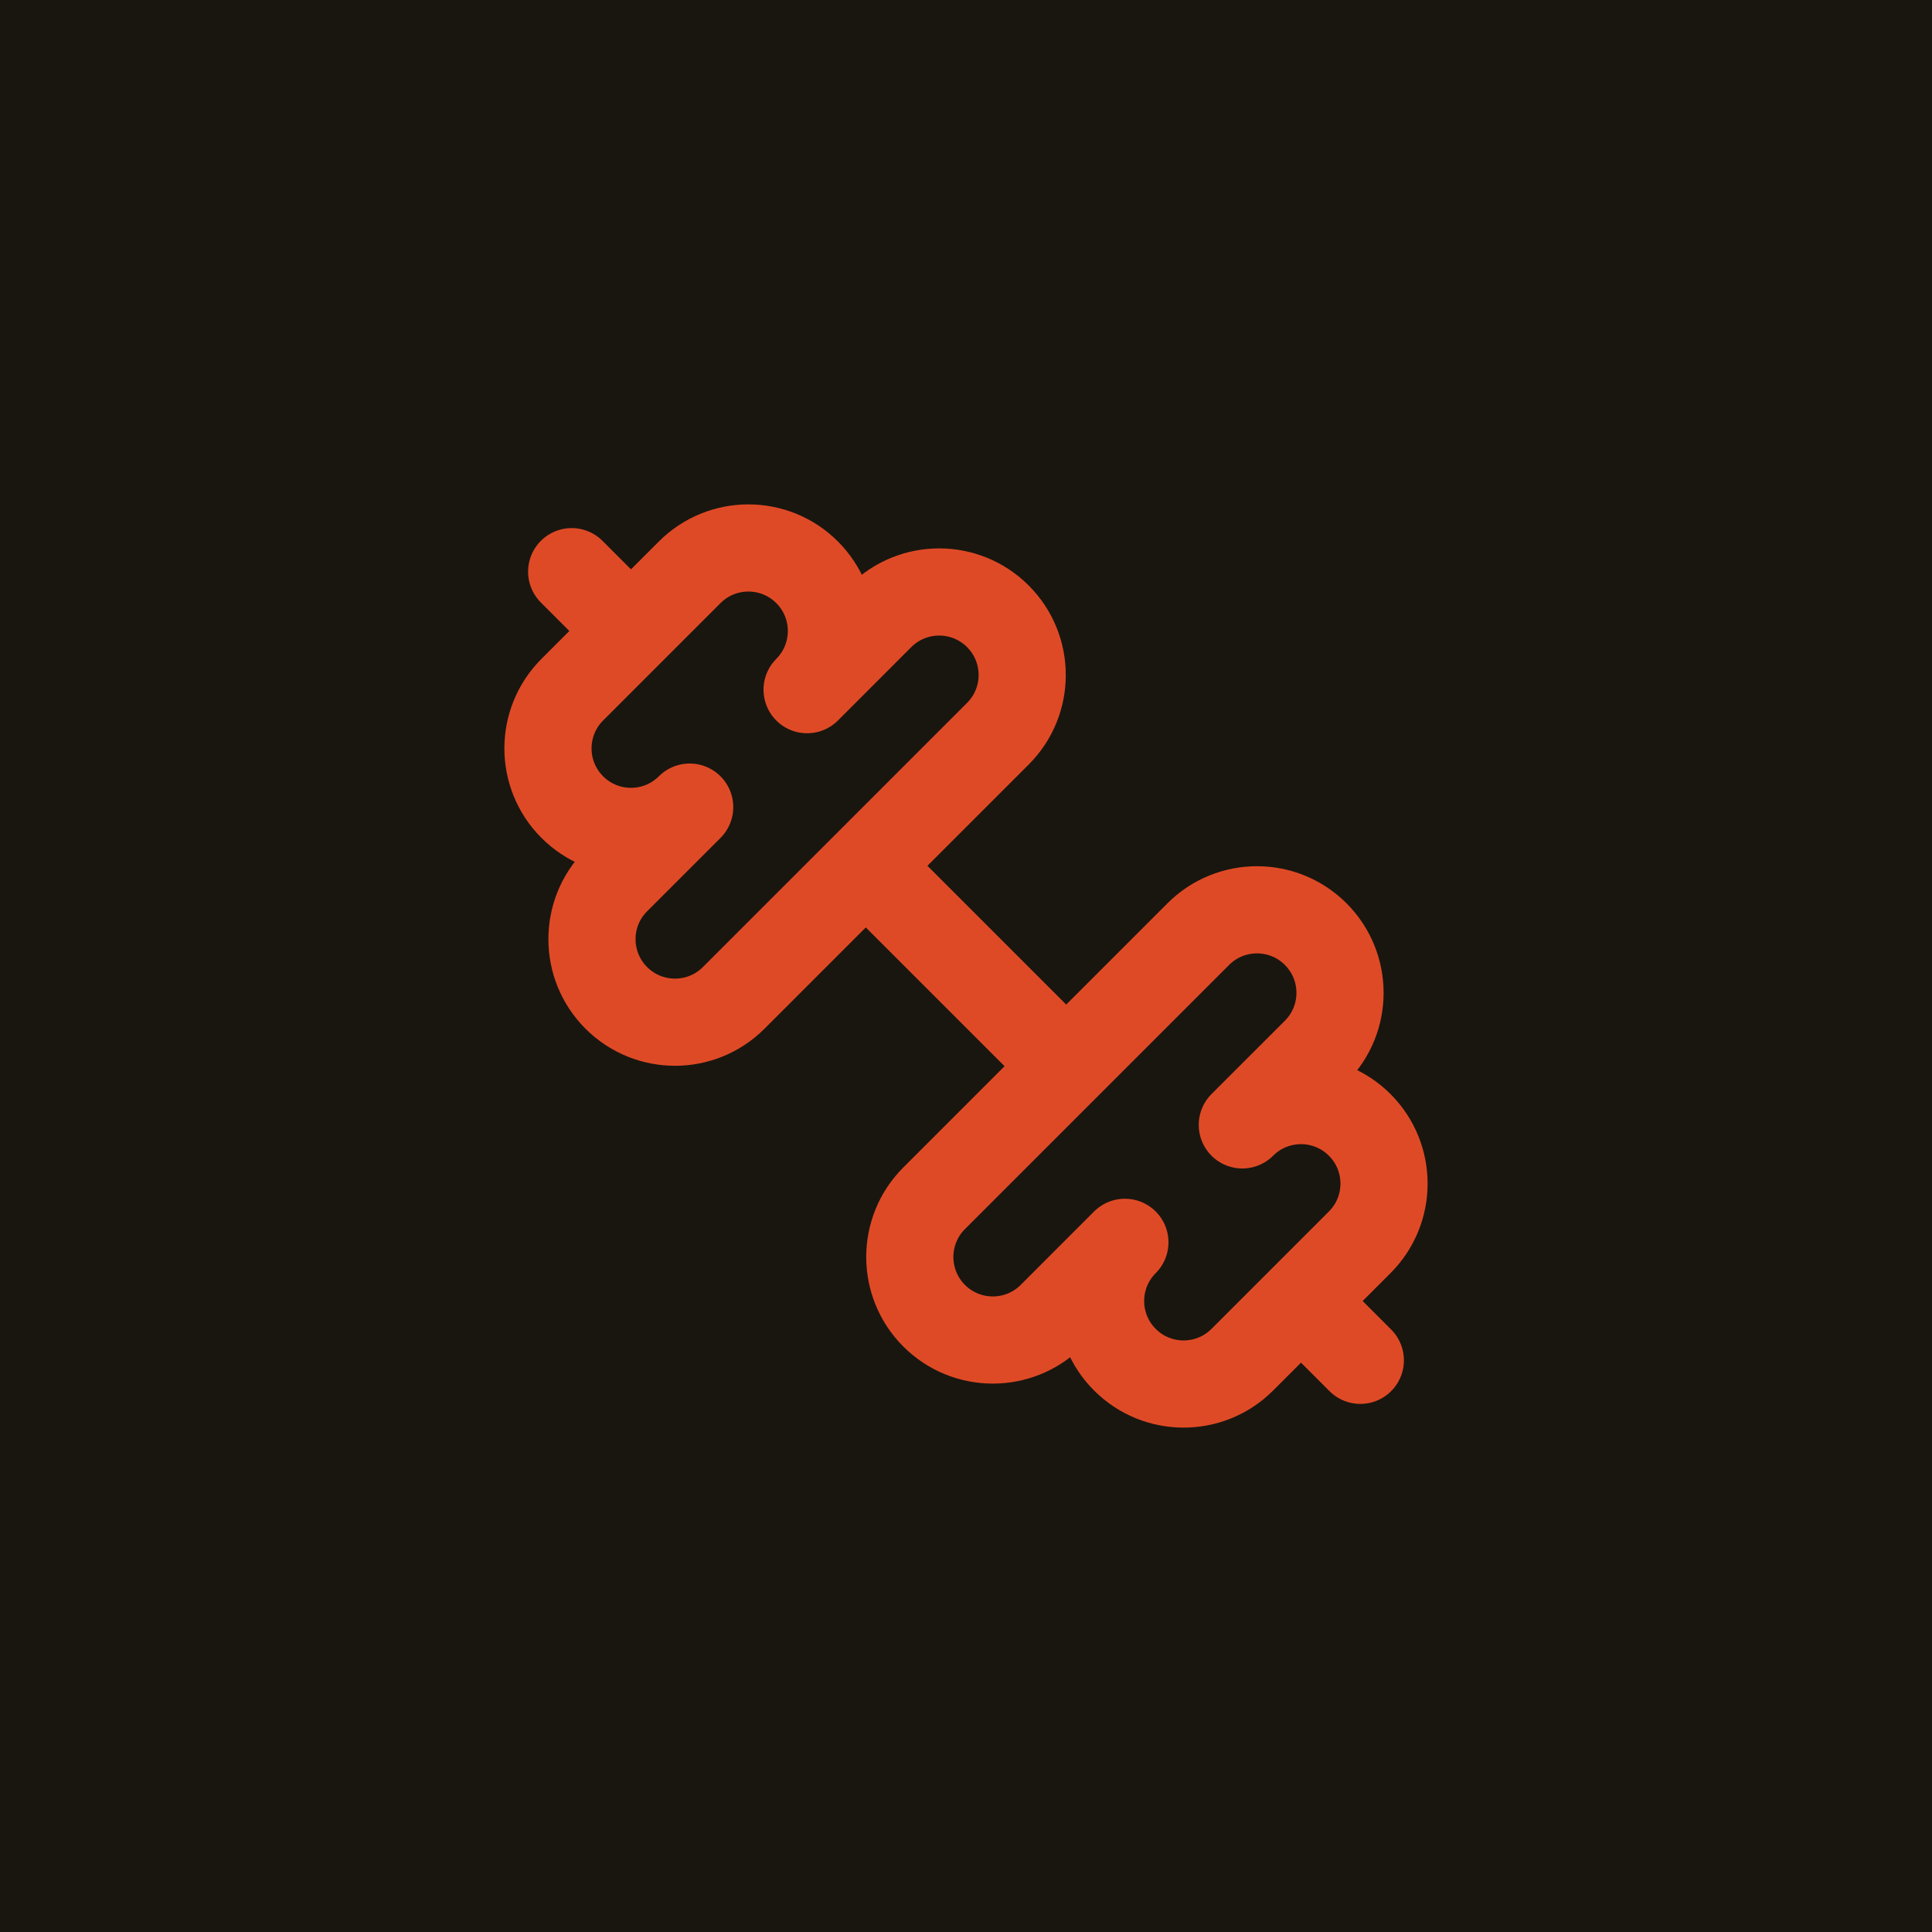
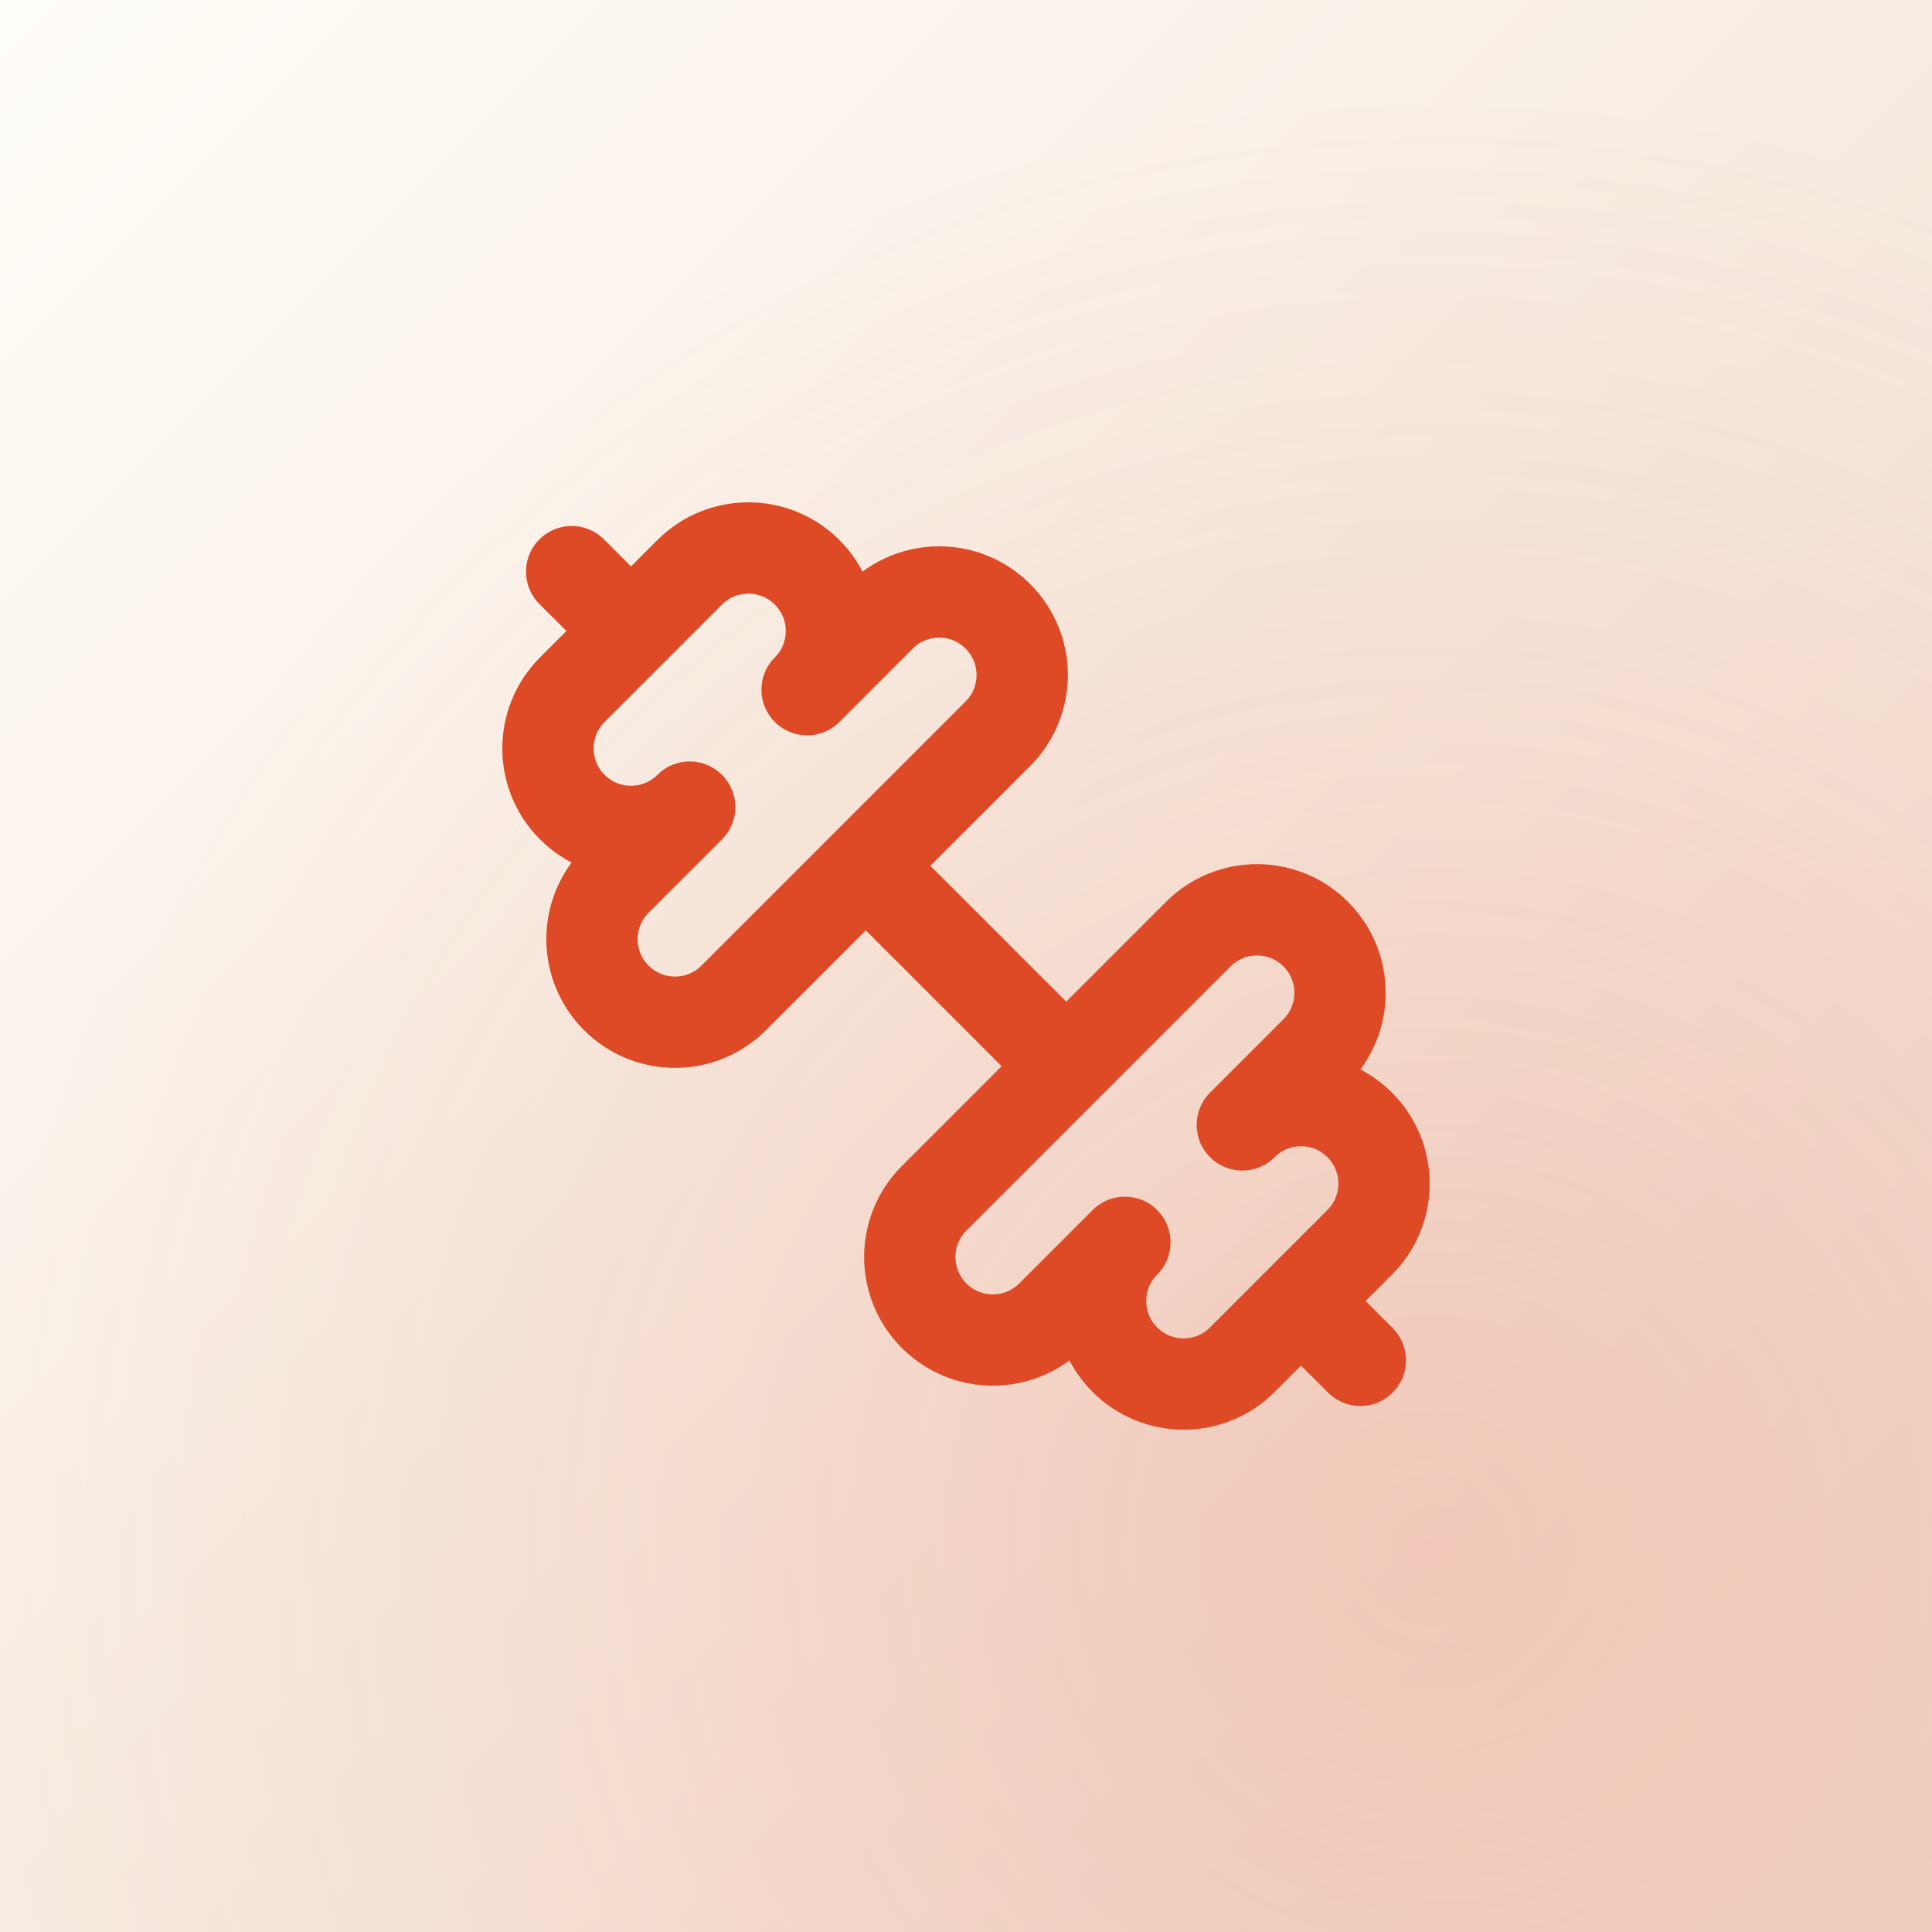
<svg xmlns="http://www.w3.org/2000/svg" width="512" height="512" viewBox="0 0 512 512">
-   <rect width="512" height="512" fill="#19160f" />
-   <g transform="translate(124 124) scale(11.0)" fill="none" stroke="#df4a26" stroke-width="2.1" stroke-linecap="round" stroke-linejoin="round">
+   <defs>
+     <linearGradient id="bg" x1="0" y1="0" x2="512" y2="512" gradientUnits="userSpaceOnUse">
+       <stop offset="0" stop-color="#fffdf8" />
+       <stop offset="0.5" stop-color="#f7ece2" />
+       <stop offset="1" stop-color="#f2dccf" />
+     </linearGradient>
+     <radialGradient id="glow" cx="0.74" cy="0.8" r="0.75">
+       <stop offset="0" stop-color="#df4a26" stop-opacity="0.18" />
+       <stop offset="1" stop-color="#df4a26" stop-opacity="0" />
+     </radialGradient>
+   </defs>
+   <rect width="512" height="512" fill="url(#bg)" />
+   <rect width="512" height="512" fill="url(#glow)" />
+   <g transform="translate(124 124) scale(11.0)" fill="none" stroke="#df4a26" stroke-width="2.2" stroke-linecap="round" stroke-linejoin="round">
    <path d="M14.4 14.4 9.6 9.6" />
    <path d="M18.657 21.485a2 2 0 1 1-2.829-2.828l-1.767 1.768a2 2 0 1 1-2.829-2.829l6.364-6.364a2 2 0 1 1 2.829 2.829l-1.768 1.767a2 2 0 1 1 2.828 2.829z" />
    <path d="m21.5 21.5-1.4-1.4" />
    <path d="M3.9 3.9 2.5 2.5" />
    <path d="M6.404 12.768a2 2 0 1 1-2.829-2.829l1.768-1.767a2 2 0 1 1-2.828-2.829l2.828-2.828a2 2 0 1 1 2.829 2.828l1.767-1.768a2 2 0 1 1 2.829 2.829z" />
  </g>
</svg>
